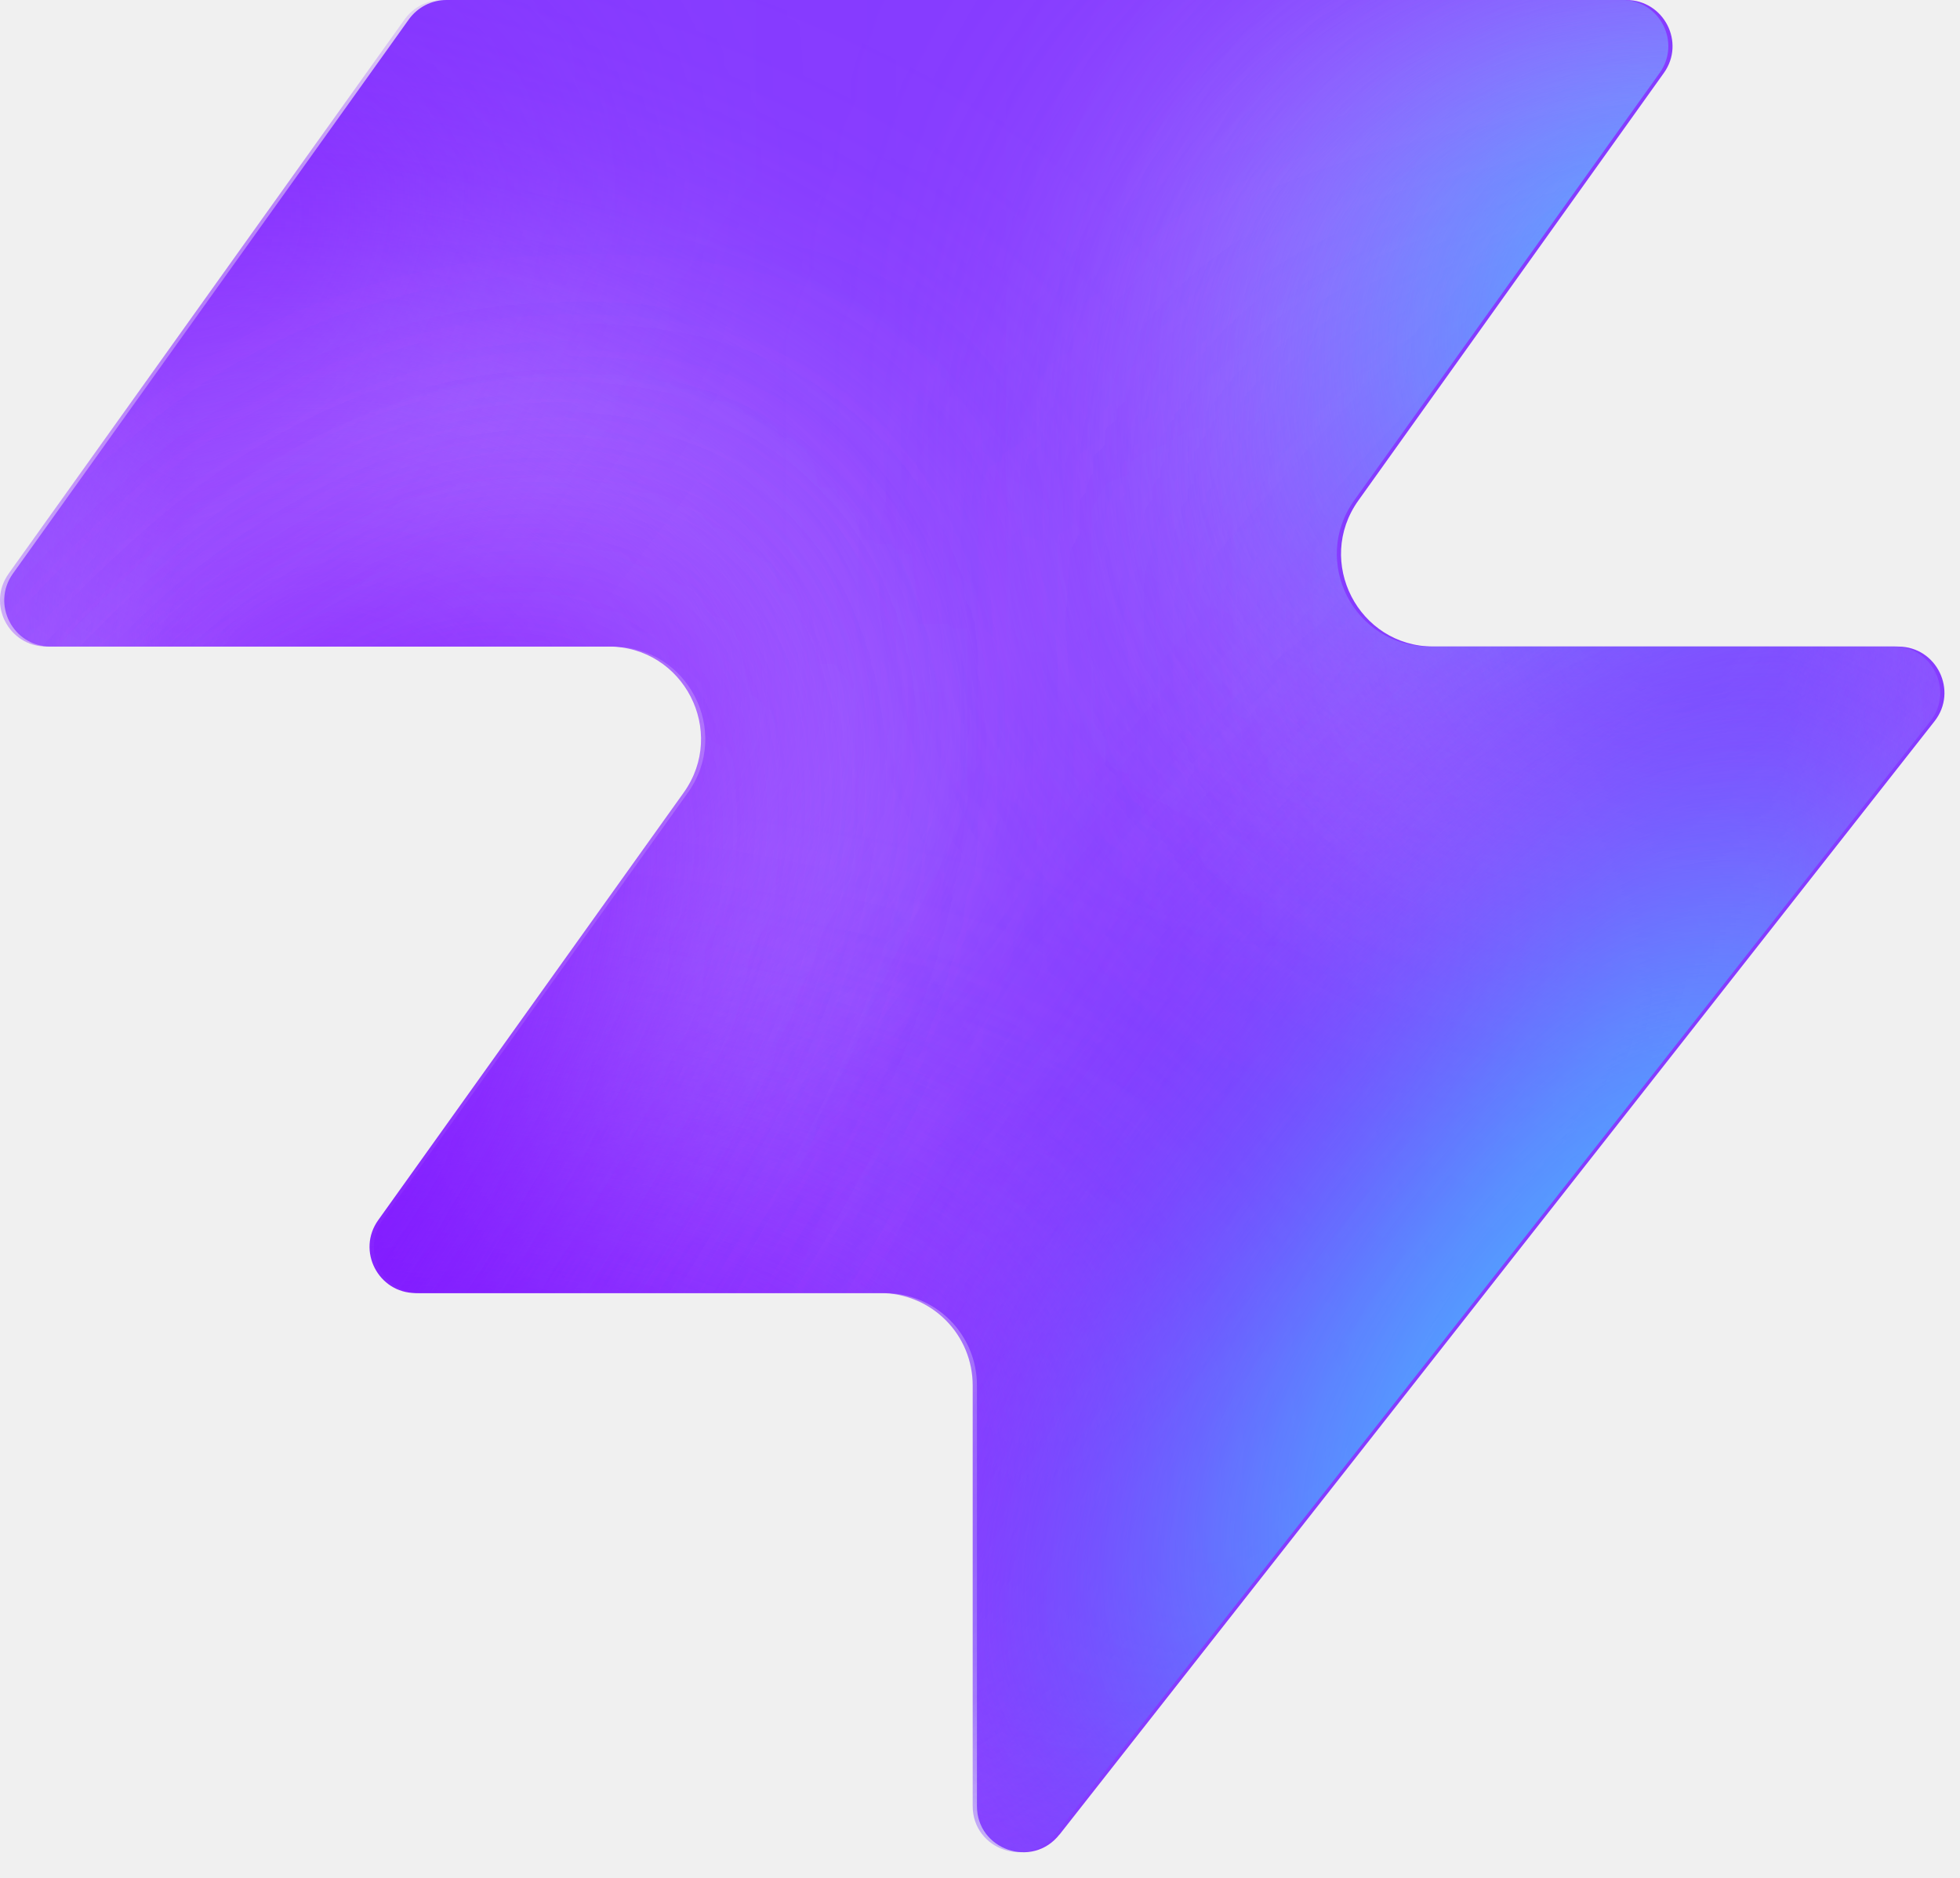
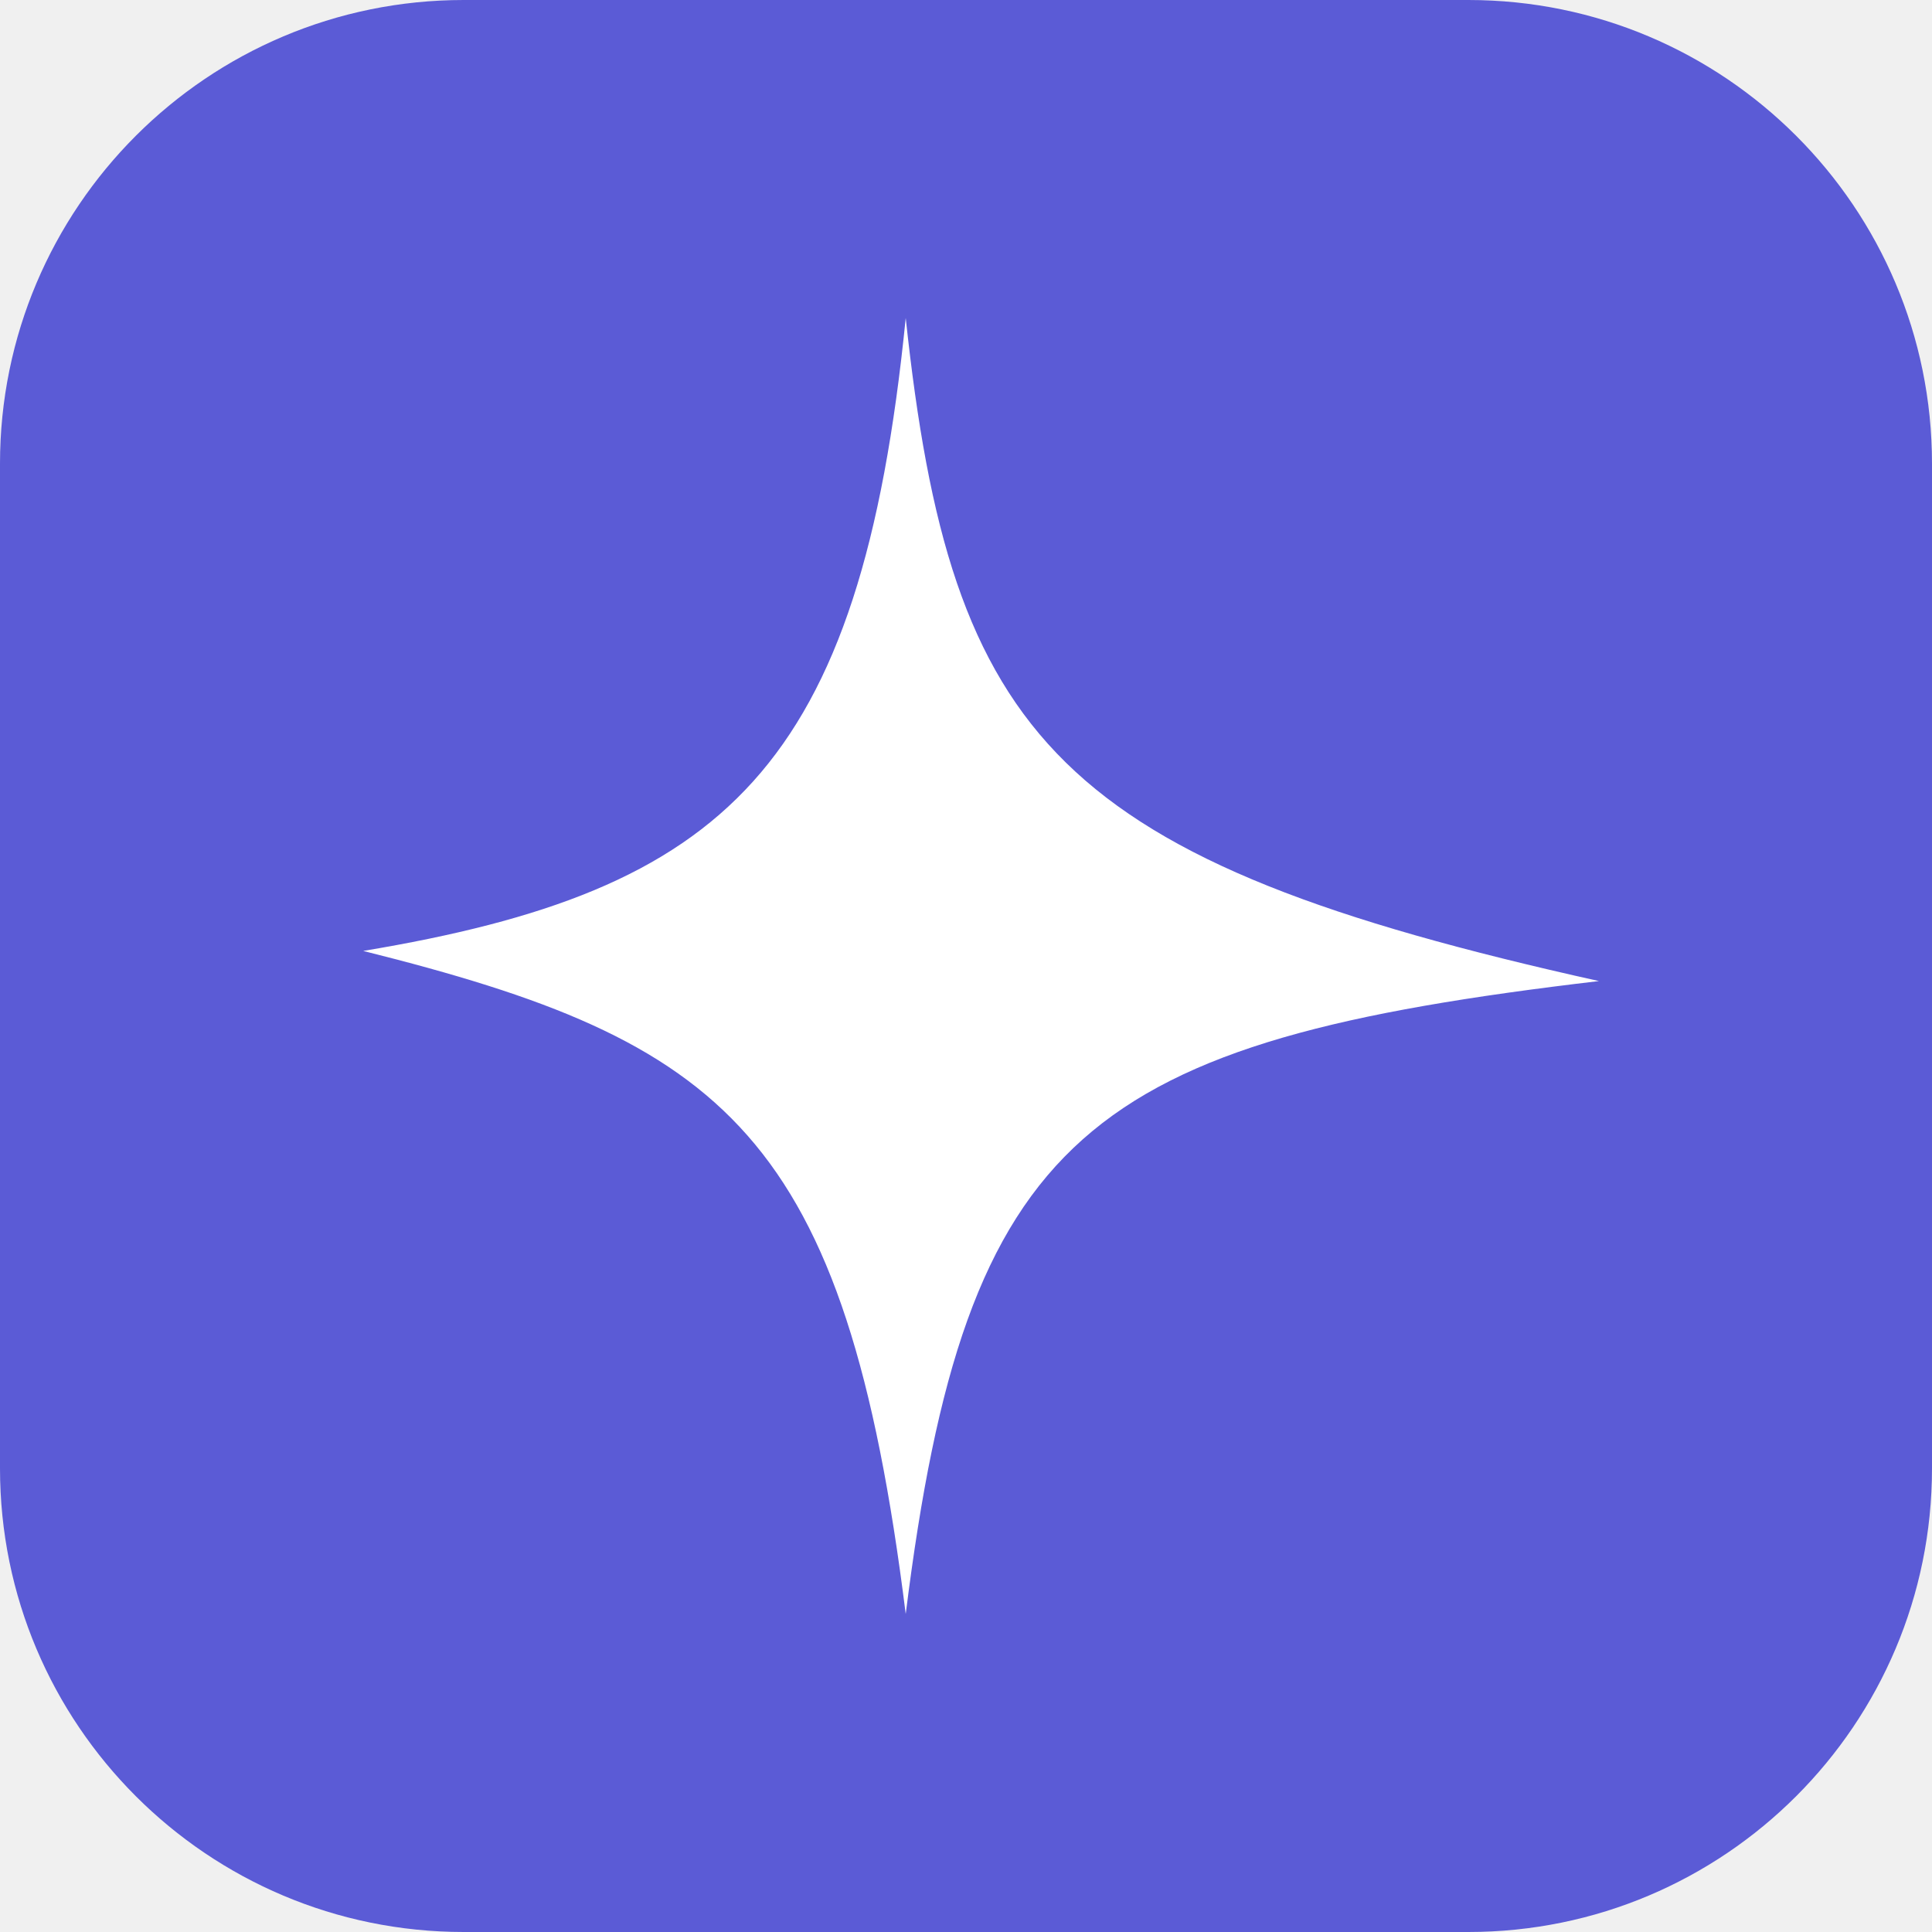
- <svg xmlns="http://www.w3.org/2000/svg" width="48" height="46" fill="none" viewBox="0 0 48 46">
-   <path fill="#863bff" d="M25.946 44.938c-.664.845-2.021.375-2.021-.698V33.937a2.26 2.26 0 0 0-2.262-2.262H10.287c-.92 0-1.456-1.04-.92-1.788l7.48-10.471c1.07-1.497 0-3.578-1.842-3.578H1.237c-.92 0-1.456-1.04-.92-1.788L10.013.474c.214-.297.556-.474.92-.474h28.894c.92 0 1.456 1.04.92 1.788l-7.48 10.471c-1.07 1.498 0 3.579 1.842 3.579h11.377c.943 0 1.473 1.088.89 1.83L25.947 44.94z" style="fill:#863bff;fill:color(display-p3 .525 .23 1);fill-opacity:1" />
-   <mask id="a" width="48" height="46" x="0" y="0" maskUnits="userSpaceOnUse" style="mask-type:alpha">
-     <path fill="#000" d="M25.842 44.938c-.664.844-2.021.375-2.021-.698V33.937a2.26 2.26 0 0 0-2.262-2.262H10.183c-.92 0-1.456-1.04-.92-1.788l7.48-10.471c1.07-1.498 0-3.579-1.842-3.579H1.133c-.92 0-1.456-1.04-.92-1.787L9.91.473c.214-.297.556-.474.92-.474h28.894c.92 0 1.456 1.04.92 1.788l-7.48 10.471c-1.07 1.498 0 3.578 1.842 3.578h11.377c.943 0 1.473 1.088.89 1.832L25.843 44.94z" style="fill:#000;fill-opacity:1" />
-   </mask>
-   <g mask="url(#a)">
-     <g filter="url(#b)">
-       <ellipse cx="5.508" cy="14.704" fill="#ede6ff" rx="5.508" ry="14.704" style="fill:#ede6ff;fill:color(display-p3 .927 .903 1);fill-opacity:1" transform="matrix(.00324 1 1 -.00324 -4.47 31.516)" />
-     </g>
-     <g filter="url(#c)">
-       <ellipse cx="10.399" cy="29.851" fill="#ede6ff" rx="10.399" ry="29.851" style="fill:#ede6ff;fill:color(display-p3 .927 .903 1);fill-opacity:1" transform="matrix(.00324 1 1 -.00324 -39.328 7.883)" />
-     </g>
-     <g filter="url(#d)">
-       <ellipse cx="5.508" cy="30.487" fill="#7e14ff" rx="5.508" ry="30.487" style="fill:#7e14ff;fill:color(display-p3 .492 .077 1);fill-opacity:1" transform="rotate(89.814 -25.913 -14.639)scale(1 -1)" />
-     </g>
-     <g filter="url(#e)">
-       <ellipse cx="5.508" cy="30.599" fill="#7e14ff" rx="5.508" ry="30.599" style="fill:#7e14ff;fill:color(display-p3 .492 .077 1);fill-opacity:1" transform="rotate(89.814 -32.644 -3.334)scale(1 -1)" />
-     </g>
-     <g filter="url(#f)">
-       <ellipse cx="5.508" cy="30.599" fill="#7e14ff" rx="5.508" ry="30.599" style="fill:#7e14ff;fill:color(display-p3 .492 .077 1);fill-opacity:1" transform="matrix(.00324 1 1 -.00324 -34.34 30.47)" />
-     </g>
-     <g filter="url(#g)">
-       <ellipse cx="14.072" cy="22.078" fill="#ede6ff" rx="14.072" ry="22.078" style="fill:#ede6ff;fill:color(display-p3 .927 .903 1);fill-opacity:1" transform="rotate(93.35 24.506 48.493)scale(-1 1)" />
-     </g>
-     <g filter="url(#h)">
-       <ellipse cx="3.47" cy="21.501" fill="#7e14ff" rx="3.47" ry="21.501" style="fill:#7e14ff;fill:color(display-p3 .492 .077 1);fill-opacity:1" transform="rotate(89.009 28.708 47.59)scale(-1 1)" />
-     </g>
-     <g filter="url(#i)">
-       <ellipse cx="3.47" cy="21.501" fill="#7e14ff" rx="3.47" ry="21.501" style="fill:#7e14ff;fill:color(display-p3 .492 .077 1);fill-opacity:1" transform="rotate(89.009 28.708 47.59)scale(-1 1)" />
-     </g>
-     <g filter="url(#j)">
-       <ellipse cx=".387" cy="8.972" fill="#7e14ff" rx="4.407" ry="29.108" style="fill:#7e14ff;fill:color(display-p3 .492 .077 1);fill-opacity:1" transform="rotate(39.51 .387 8.972)" />
-     </g>
-     <g filter="url(#k)">
-       <ellipse cx="47.523" cy="-6.092" fill="#7e14ff" rx="4.407" ry="29.108" style="fill:#7e14ff;fill:color(display-p3 .492 .077 1);fill-opacity:1" transform="rotate(37.892 47.523 -6.092)" />
-     </g>
-     <g filter="url(#l)">
-       <ellipse cx="41.412" cy="6.333" fill="#47bfff" rx="5.971" ry="9.665" style="fill:#47bfff;fill:color(display-p3 .28 .748 1);fill-opacity:1" transform="rotate(37.892 41.412 6.333)" />
-     </g>
-     <g filter="url(#m)">
-       <ellipse cx="-1.879" cy="38.332" fill="#7e14ff" rx="4.407" ry="29.108" style="fill:#7e14ff;fill:color(display-p3 .492 .077 1);fill-opacity:1" transform="rotate(37.892 -1.88 38.332)" />
-     </g>
-     <g filter="url(#n)">
-       <ellipse cx="-1.879" cy="38.332" fill="#7e14ff" rx="4.407" ry="29.108" style="fill:#7e14ff;fill:color(display-p3 .492 .077 1);fill-opacity:1" transform="rotate(37.892 -1.88 38.332)" />
-     </g>
-     <g filter="url(#o)">
-       <ellipse cx="35.651" cy="29.907" fill="#7e14ff" rx="4.407" ry="29.108" style="fill:#7e14ff;fill:color(display-p3 .492 .077 1);fill-opacity:1" transform="rotate(37.892 35.651 29.907)" />
-     </g>
-     <g filter="url(#p)">
-       <ellipse cx="38.418" cy="32.4" fill="#47bfff" rx="5.971" ry="15.297" style="fill:#47bfff;fill:color(display-p3 .28 .748 1);fill-opacity:1" transform="rotate(37.892 38.418 32.4)" />
-     </g>
-   </g>
-   <defs>
-     <filter id="b" width="60.045" height="41.654" x="-19.77" y="16.149" color-interpolation-filters="sRGB" filterUnits="userSpaceOnUse">
-       <feFlood flood-opacity="0" result="BackgroundImageFix" />
-       <feBlend in="SourceGraphic" in2="BackgroundImageFix" result="shape" />
-       <feGaussianBlur result="effect1_foregroundBlur_2002_17158" stdDeviation="7.659" />
-     </filter>
-     <filter id="c" width="90.34" height="51.437" x="-54.613" y="-7.533" color-interpolation-filters="sRGB" filterUnits="userSpaceOnUse">
-       <feFlood flood-opacity="0" result="BackgroundImageFix" />
-       <feBlend in="SourceGraphic" in2="BackgroundImageFix" result="shape" />
-       <feGaussianBlur result="effect1_foregroundBlur_2002_17158" stdDeviation="7.659" />
-     </filter>
-     <filter id="d" width="79.355" height="29.4" x="-49.64" y="2.03" color-interpolation-filters="sRGB" filterUnits="userSpaceOnUse">
-       <feFlood flood-opacity="0" result="BackgroundImageFix" />
-       <feBlend in="SourceGraphic" in2="BackgroundImageFix" result="shape" />
-       <feGaussianBlur result="effect1_foregroundBlur_2002_17158" stdDeviation="4.596" />
-     </filter>
-     <filter id="e" width="79.579" height="29.4" x="-45.045" y="20.029" color-interpolation-filters="sRGB" filterUnits="userSpaceOnUse">
-       <feFlood flood-opacity="0" result="BackgroundImageFix" />
-       <feBlend in="SourceGraphic" in2="BackgroundImageFix" result="shape" />
-       <feGaussianBlur result="effect1_foregroundBlur_2002_17158" stdDeviation="4.596" />
-     </filter>
-     <filter id="f" width="79.579" height="29.4" x="-43.513" y="21.178" color-interpolation-filters="sRGB" filterUnits="userSpaceOnUse">
-       <feFlood flood-opacity="0" result="BackgroundImageFix" />
-       <feBlend in="SourceGraphic" in2="BackgroundImageFix" result="shape" />
-       <feGaussianBlur result="effect1_foregroundBlur_2002_17158" stdDeviation="4.596" />
-     </filter>
-     <filter id="g" width="74.749" height="58.852" x="15.756" y="-17.901" color-interpolation-filters="sRGB" filterUnits="userSpaceOnUse">
-       <feFlood flood-opacity="0" result="BackgroundImageFix" />
-       <feBlend in="SourceGraphic" in2="BackgroundImageFix" result="shape" />
-       <feGaussianBlur result="effect1_foregroundBlur_2002_17158" stdDeviation="7.659" />
-     </filter>
-     <filter id="h" width="61.377" height="25.362" x="23.548" y="2.284" color-interpolation-filters="sRGB" filterUnits="userSpaceOnUse">
-       <feFlood flood-opacity="0" result="BackgroundImageFix" />
-       <feBlend in="SourceGraphic" in2="BackgroundImageFix" result="shape" />
-       <feGaussianBlur result="effect1_foregroundBlur_2002_17158" stdDeviation="4.596" />
-     </filter>
-     <filter id="i" width="61.377" height="25.362" x="23.548" y="2.284" color-interpolation-filters="sRGB" filterUnits="userSpaceOnUse">
-       <feFlood flood-opacity="0" result="BackgroundImageFix" />
-       <feBlend in="SourceGraphic" in2="BackgroundImageFix" result="shape" />
-       <feGaussianBlur result="effect1_foregroundBlur_2002_17158" stdDeviation="4.596" />
-     </filter>
-     <filter id="j" width="56.045" height="63.649" x="-27.636" y="-22.853" color-interpolation-filters="sRGB" filterUnits="userSpaceOnUse">
-       <feFlood flood-opacity="0" result="BackgroundImageFix" />
-       <feBlend in="SourceGraphic" in2="BackgroundImageFix" result="shape" />
-       <feGaussianBlur result="effect1_foregroundBlur_2002_17158" stdDeviation="4.596" />
-     </filter>
-     <filter id="k" width="54.814" height="64.646" x="20.116" y="-38.415" color-interpolation-filters="sRGB" filterUnits="userSpaceOnUse">
-       <feFlood flood-opacity="0" result="BackgroundImageFix" />
-       <feBlend in="SourceGraphic" in2="BackgroundImageFix" result="shape" />
-       <feGaussianBlur result="effect1_foregroundBlur_2002_17158" stdDeviation="4.596" />
-     </filter>
-     <filter id="l" width="33.541" height="35.313" x="24.641" y="-11.323" color-interpolation-filters="sRGB" filterUnits="userSpaceOnUse">
-       <feFlood flood-opacity="0" result="BackgroundImageFix" />
-       <feBlend in="SourceGraphic" in2="BackgroundImageFix" result="shape" />
-       <feGaussianBlur result="effect1_foregroundBlur_2002_17158" stdDeviation="4.596" />
-     </filter>
-     <filter id="m" width="54.814" height="64.646" x="-29.286" y="6.009" color-interpolation-filters="sRGB" filterUnits="userSpaceOnUse">
-       <feFlood flood-opacity="0" result="BackgroundImageFix" />
-       <feBlend in="SourceGraphic" in2="BackgroundImageFix" result="shape" />
-       <feGaussianBlur result="effect1_foregroundBlur_2002_17158" stdDeviation="4.596" />
-     </filter>
-     <filter id="n" width="54.814" height="64.646" x="-29.286" y="6.009" color-interpolation-filters="sRGB" filterUnits="userSpaceOnUse">
-       <feFlood flood-opacity="0" result="BackgroundImageFix" />
-       <feBlend in="SourceGraphic" in2="BackgroundImageFix" result="shape" />
-       <feGaussianBlur result="effect1_foregroundBlur_2002_17158" stdDeviation="4.596" />
-     </filter>
-     <filter id="o" width="54.814" height="64.646" x="8.244" y="-2.416" color-interpolation-filters="sRGB" filterUnits="userSpaceOnUse">
-       <feFlood flood-opacity="0" result="BackgroundImageFix" />
-       <feBlend in="SourceGraphic" in2="BackgroundImageFix" result="shape" />
-       <feGaussianBlur result="effect1_foregroundBlur_2002_17158" stdDeviation="4.596" />
-     </filter>
-     <filter id="p" width="39.409" height="43.623" x="18.713" y="10.588" color-interpolation-filters="sRGB" filterUnits="userSpaceOnUse">
-       <feFlood flood-opacity="0" result="BackgroundImageFix" />
-       <feBlend in="SourceGraphic" in2="BackgroundImageFix" result="shape" />
-       <feGaussianBlur result="effect1_foregroundBlur_2002_17158" stdDeviation="4.596" />
-     </filter>
-   </defs>
+ <svg xmlns="http://www.w3.org/2000/svg" viewBox="0 0 100 100">
+   <rect width="100" height="100" rx="24" fill="#5B5BD6" />
+   <path d="M46 8 C49 36 56 44 92 52 C58 56 50 62 46 94 C42 62 34 56 10 50 C34 46 43 38 46 8 Z" fill="#fff" transform="translate(50 50) scale(.78) translate(-50 -51)" />
</svg>
